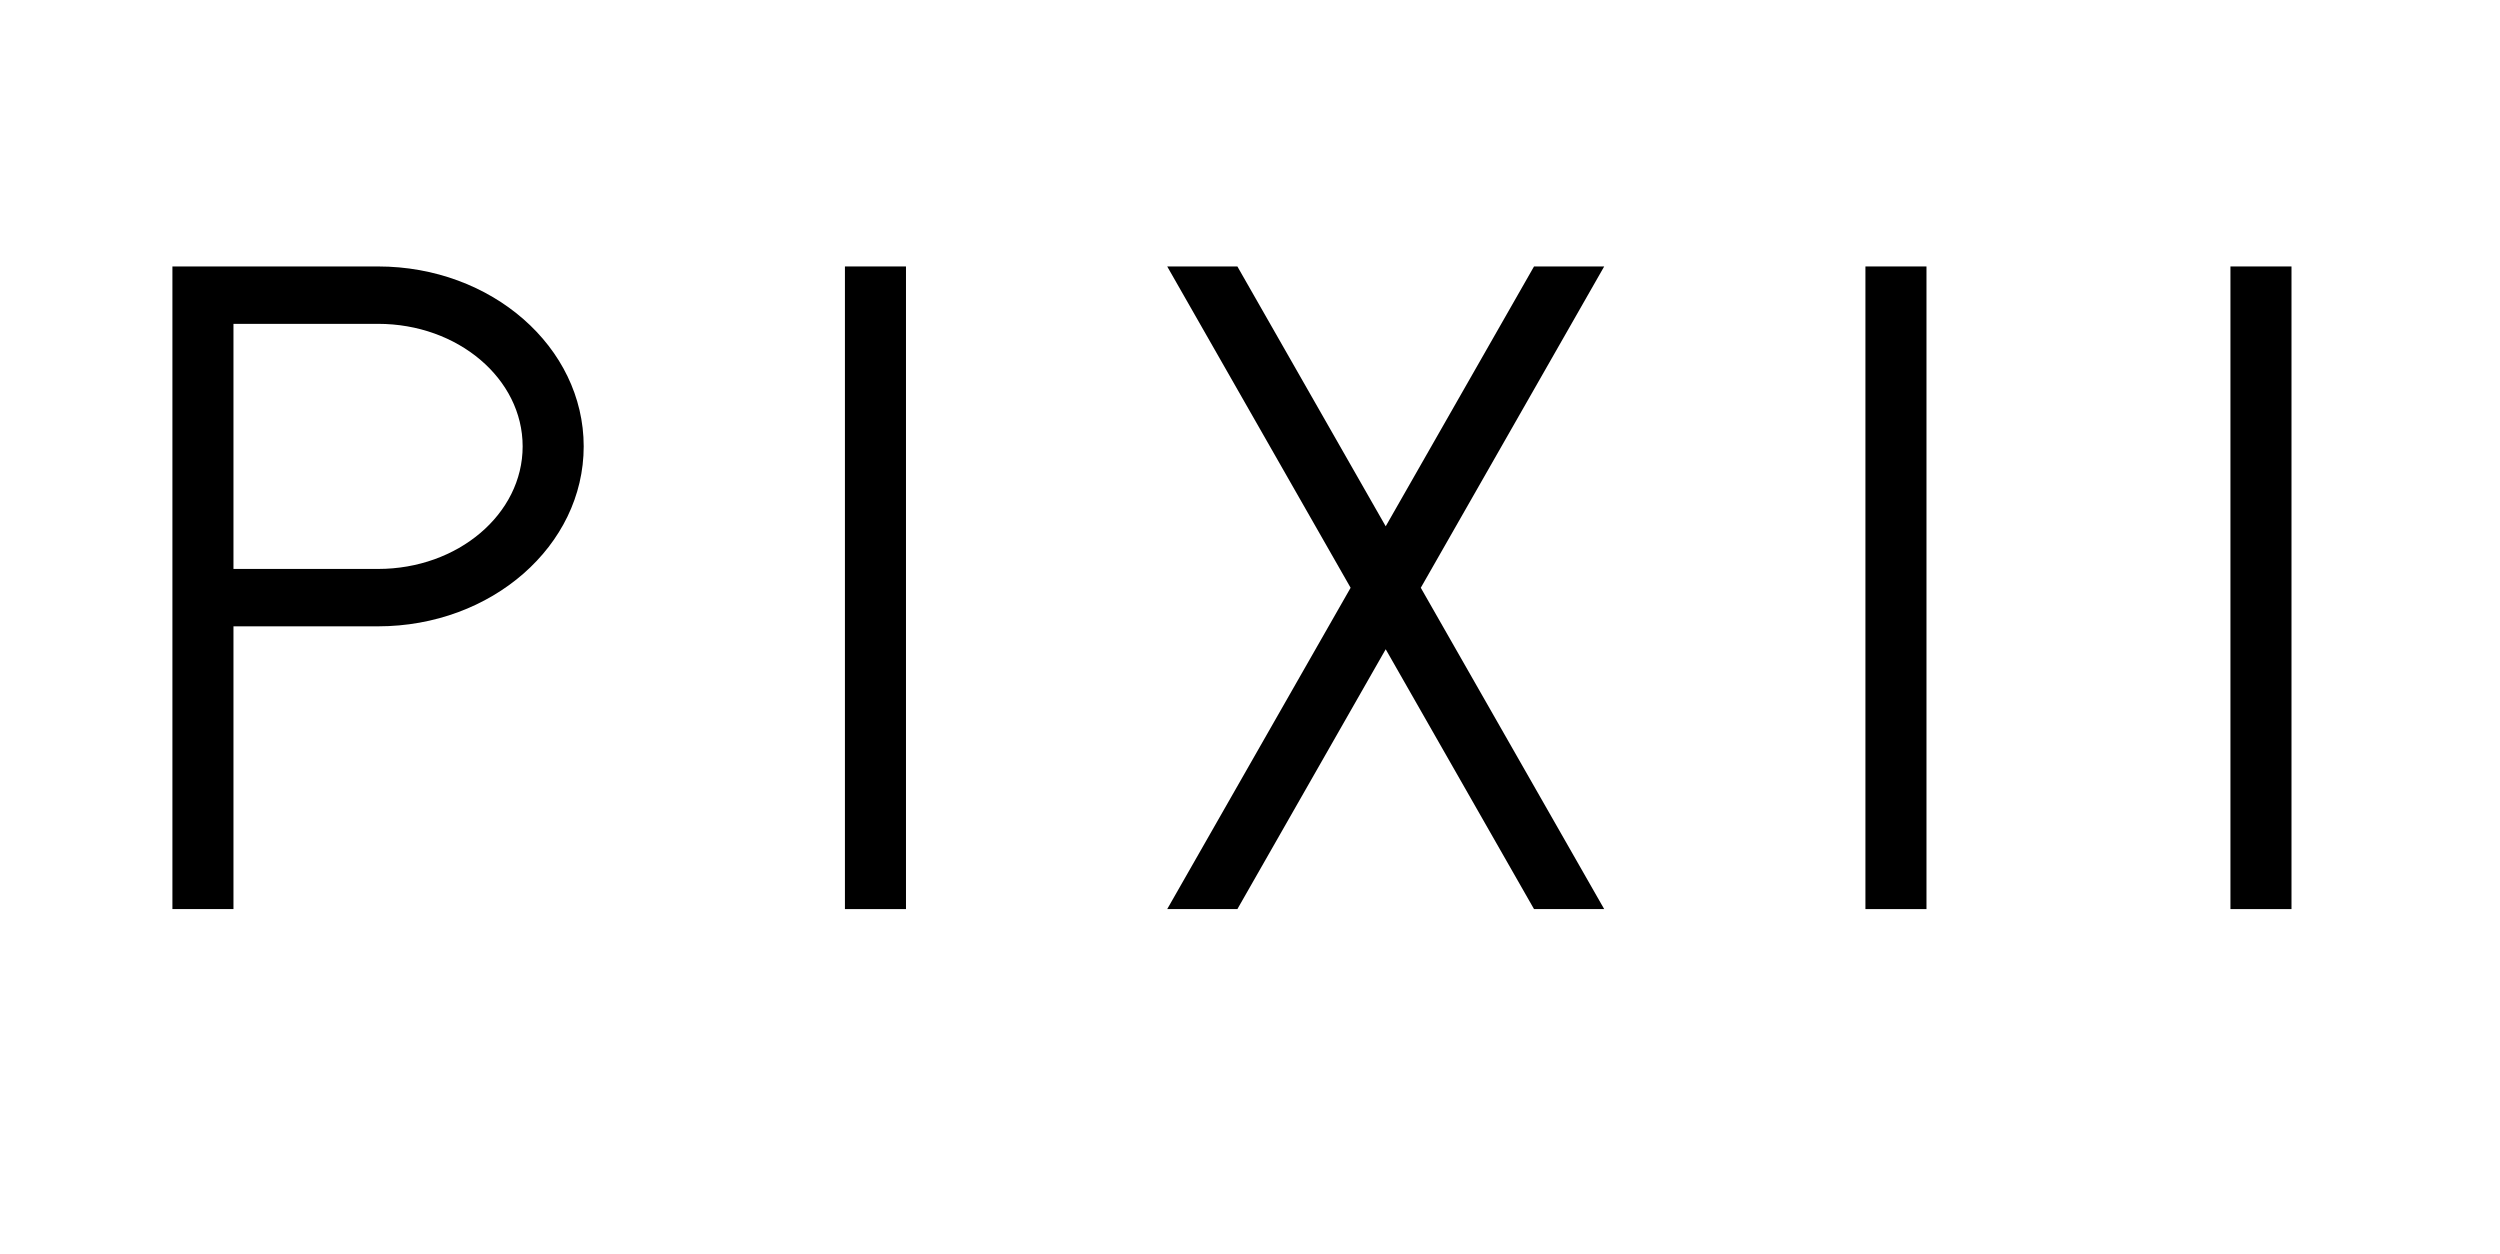
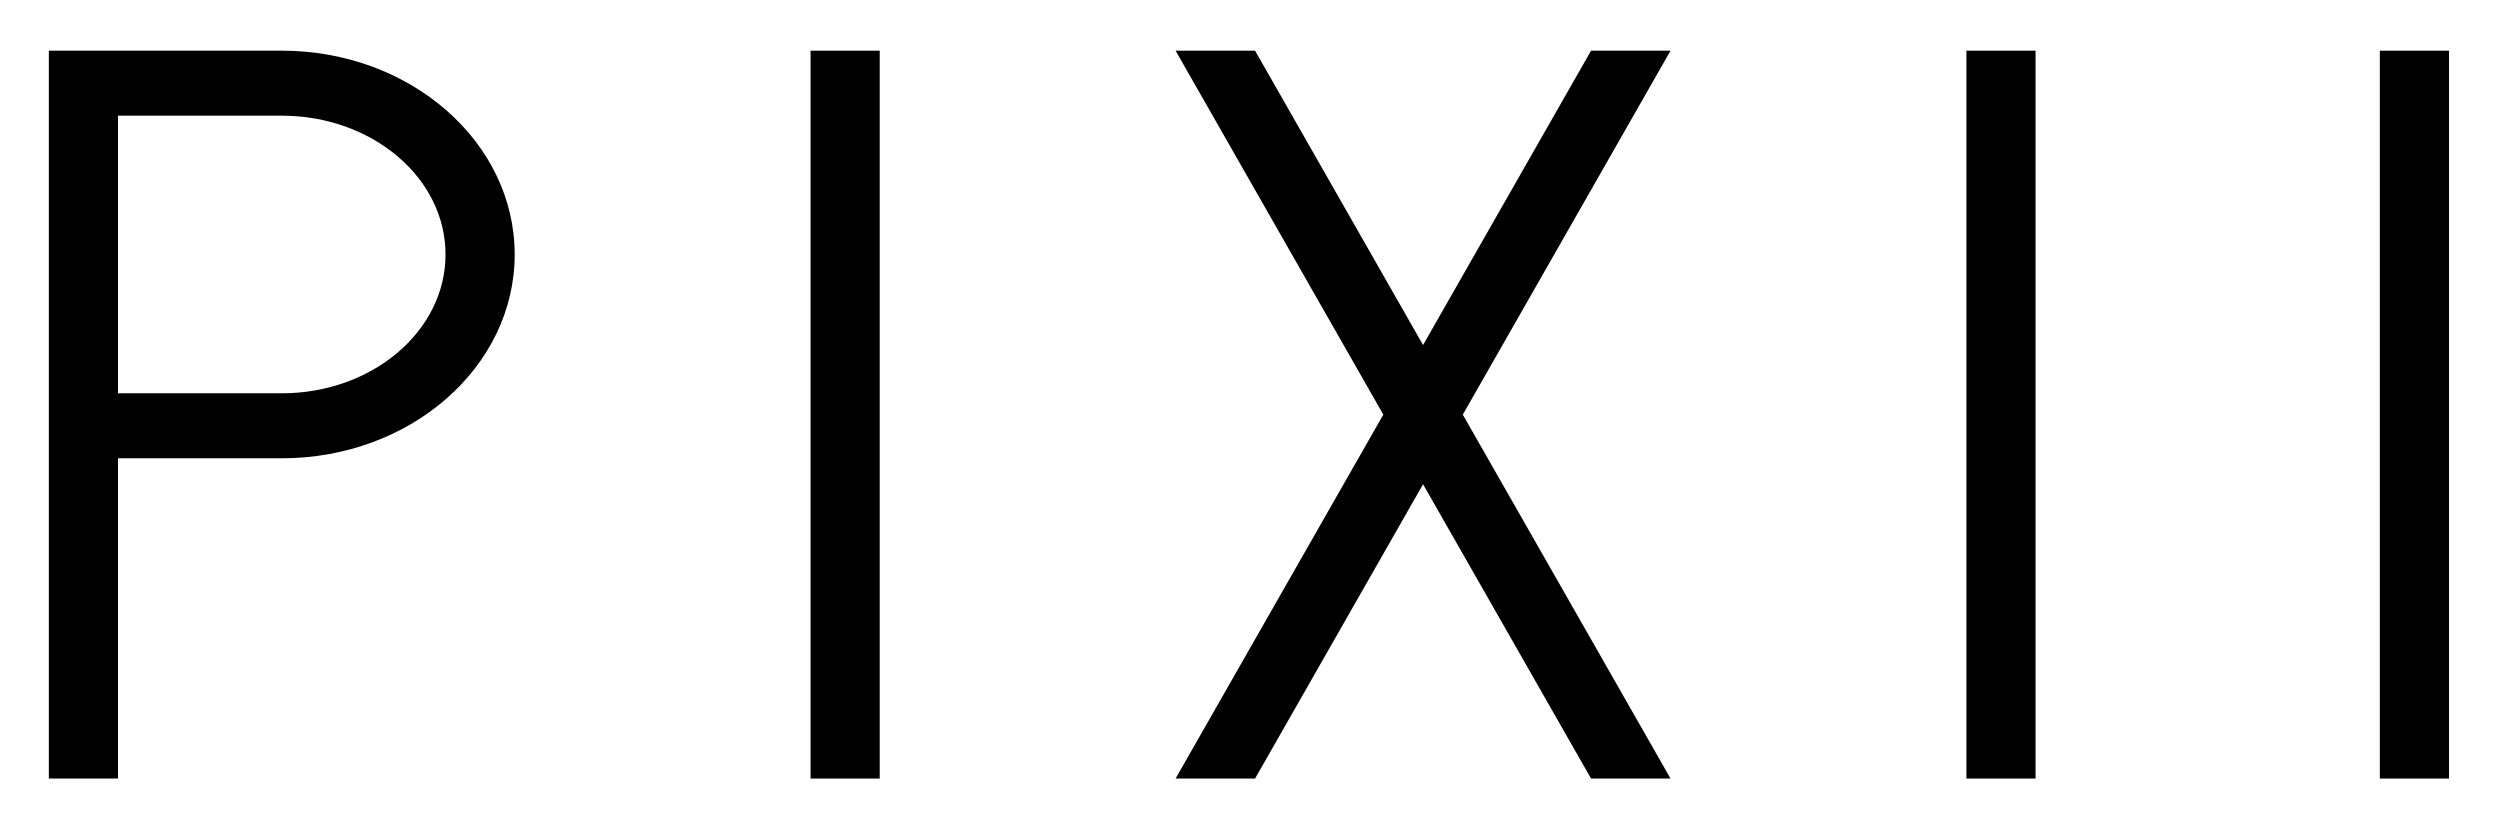
- <svg xmlns="http://www.w3.org/2000/svg" viewBox="0 0 319 160" width="319" height="160">
+ <svg xmlns="http://www.w3.org/2000/svg" viewBox="16.497 28.29 281.645 92.907" width="281.645" height="92.907" fill="{{INK}}">
  <g transform="translate(22,34) scale(0.82)">
    <path d="M 0 0 L 9.5 0 L 9.5 100 L 0 100 Z M 0 0 L 32 0 A 32 28 0 0 1 32 56 L 0 56 Z M 9.5 8.93 L 9.5 47.07 L 32 47.07 A 22.5 19.07 0 0 0 32 8.93 Z" transform="translate(0,0)" fill="{{INK}}" fill-rule="nonzero" />
    <path d="M 6.65 0 L 16.15 0 L 16.15 100 L 6.65 100 Z" transform="translate(98,0)" fill="{{INK}}" fill-rule="nonzero" />
    <path d="M 0 0 L 10.92 0 L 68 100 L 57.08 100 Z M 57.08 0 L 68 0 L 10.92 100 L 0 100 Z" transform="translate(154.8,0)" fill="{{INK}}" fill-rule="nonzero" />
    <path d="M 6.65 0 L 16.15 0 L 16.15 100 L 6.65 100 Z" transform="translate(256.8,0)" fill="{{INK}}" fill-rule="nonzero" />
    <path d="M 6.65 0 L 16.15 0 L 16.15 100 L 6.65 100 Z" transform="translate(313.6,0)" fill="{{INK}}" fill-rule="nonzero" />
  </g>
</svg>
